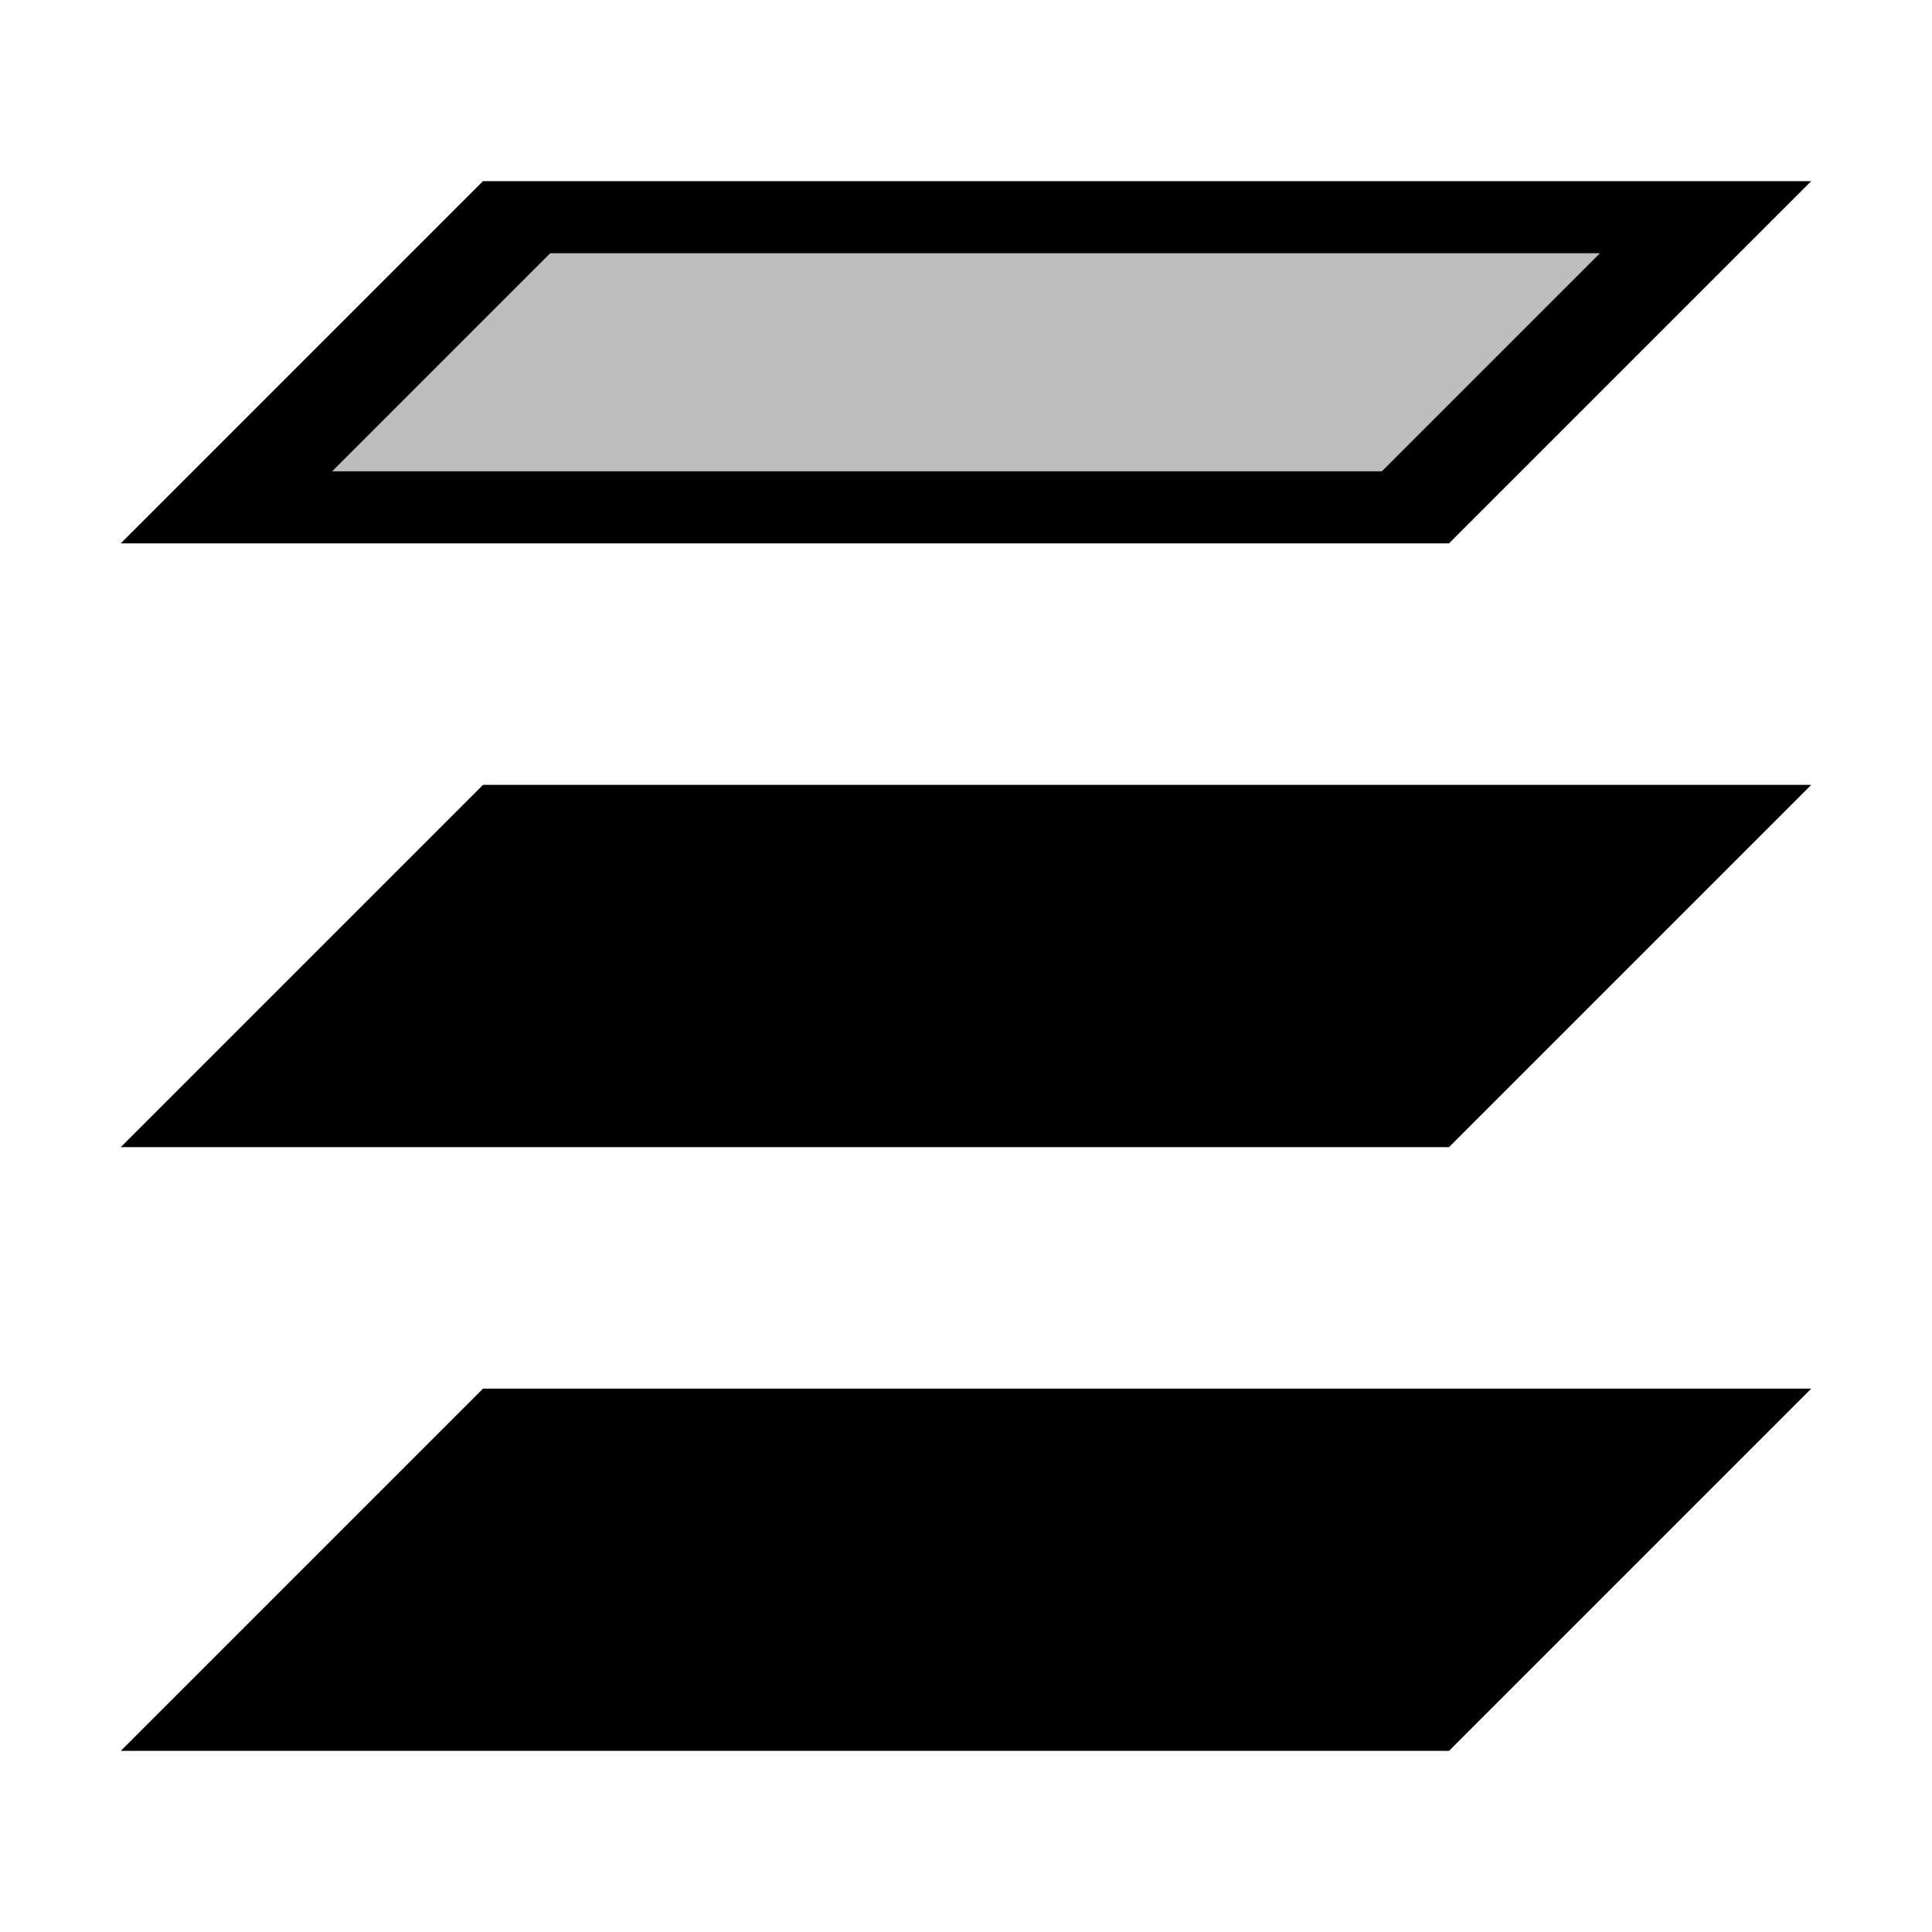
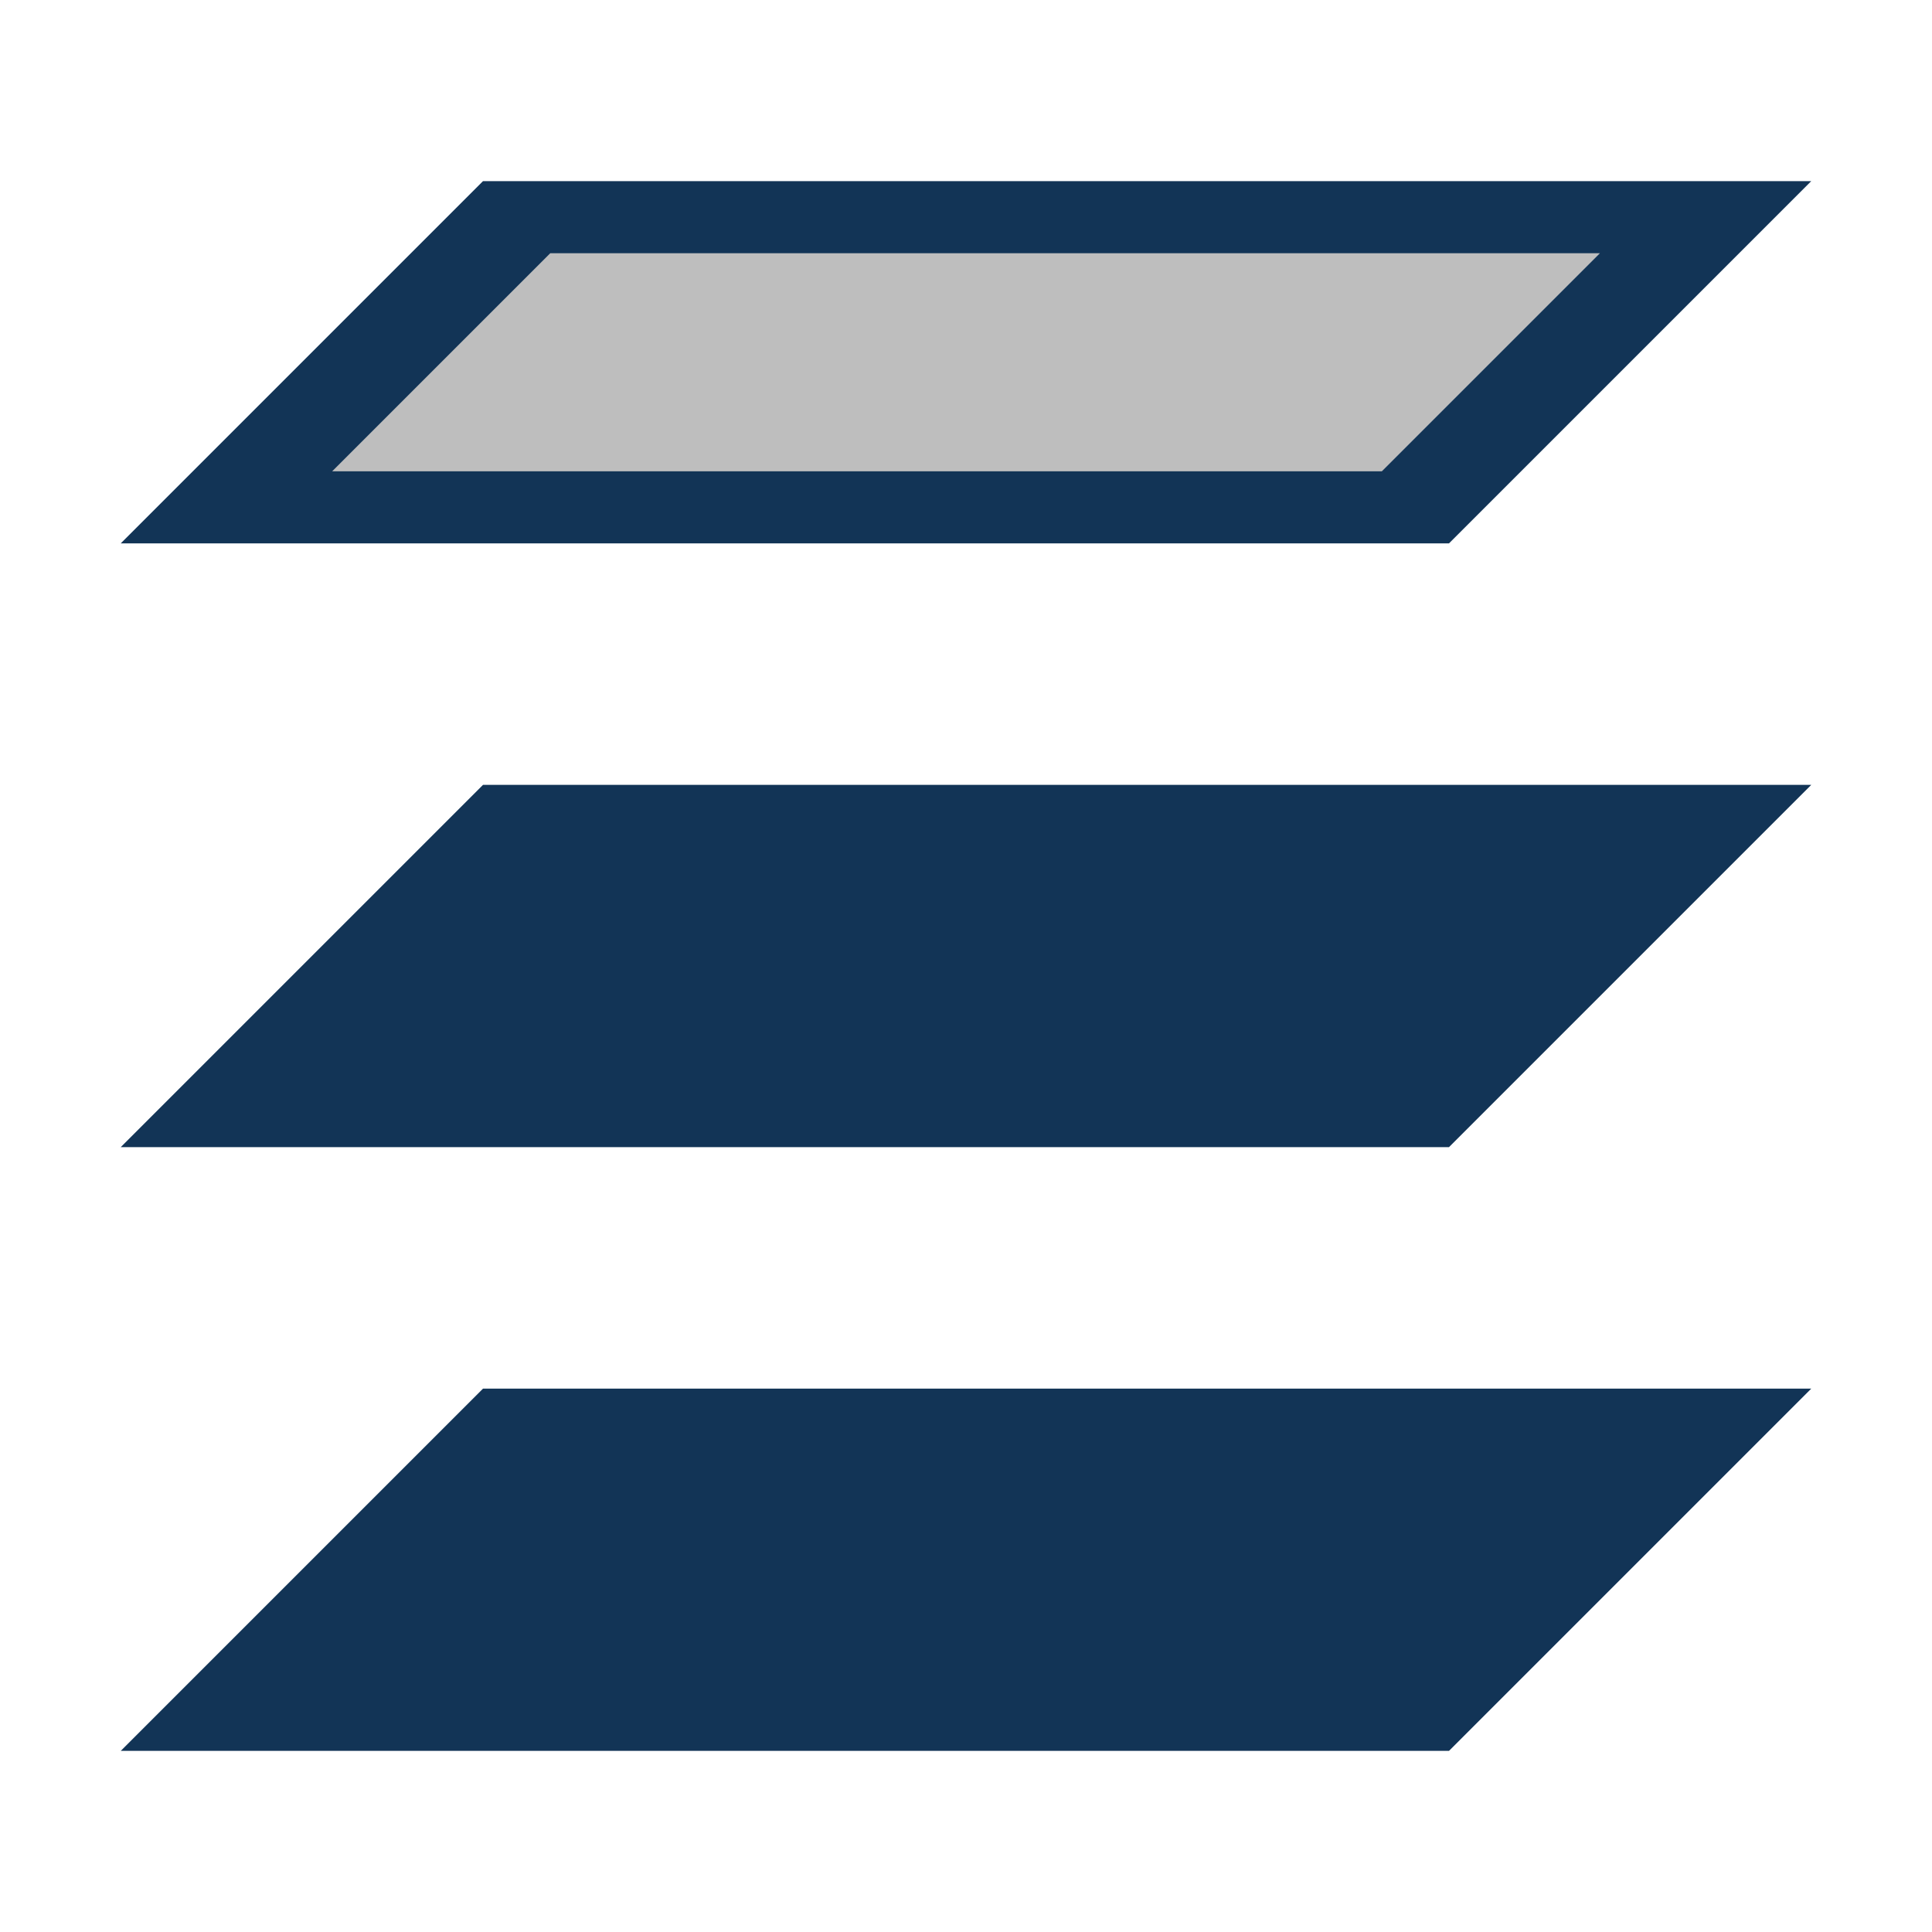
<svg xmlns="http://www.w3.org/2000/svg" version="1.1" width="16" height="16" id="svg4341">
  <defs id="defs4343" />
-   <path d="m 1,14.5 3,-3 11,0 -3,3 z" id="path11960" style="fill-opacity:1;stroke:none" />
-   <path d="m 1,9.5 3,-3 11,0 -3,3 z" id="path11962" style="fill-opacity:1;stroke:none" />
-   <path d="m 1,4.5 3,-3 11,0 -3,3 z" id="path11964" style="fill-opacity:1;stroke:none" />
+   <path d="m 1,14.5 3,-3 11,0 -3,3 z" id="path11960" style="fill-opacity:1;stroke:none;fill:#123456" />
+   <path d="m 1,9.5 3,-3 11,0 -3,3 z" id="path11962" style="fill-opacity:1;stroke:none;fill:#123456" />
+   <path d="m 1,4.5 3,-3 11,0 -3,3 z" id="path11964" style="fill-opacity:1;stroke:none;fill:#123456" />
  <path d="m 4.557,2.097 -1.806,1.806 8.693,0 1.806,-1.806 -8.693,0 z" id="path11964-1" style="fill:#bebebe;fill-opacity:1;stroke:none" />
</svg>
